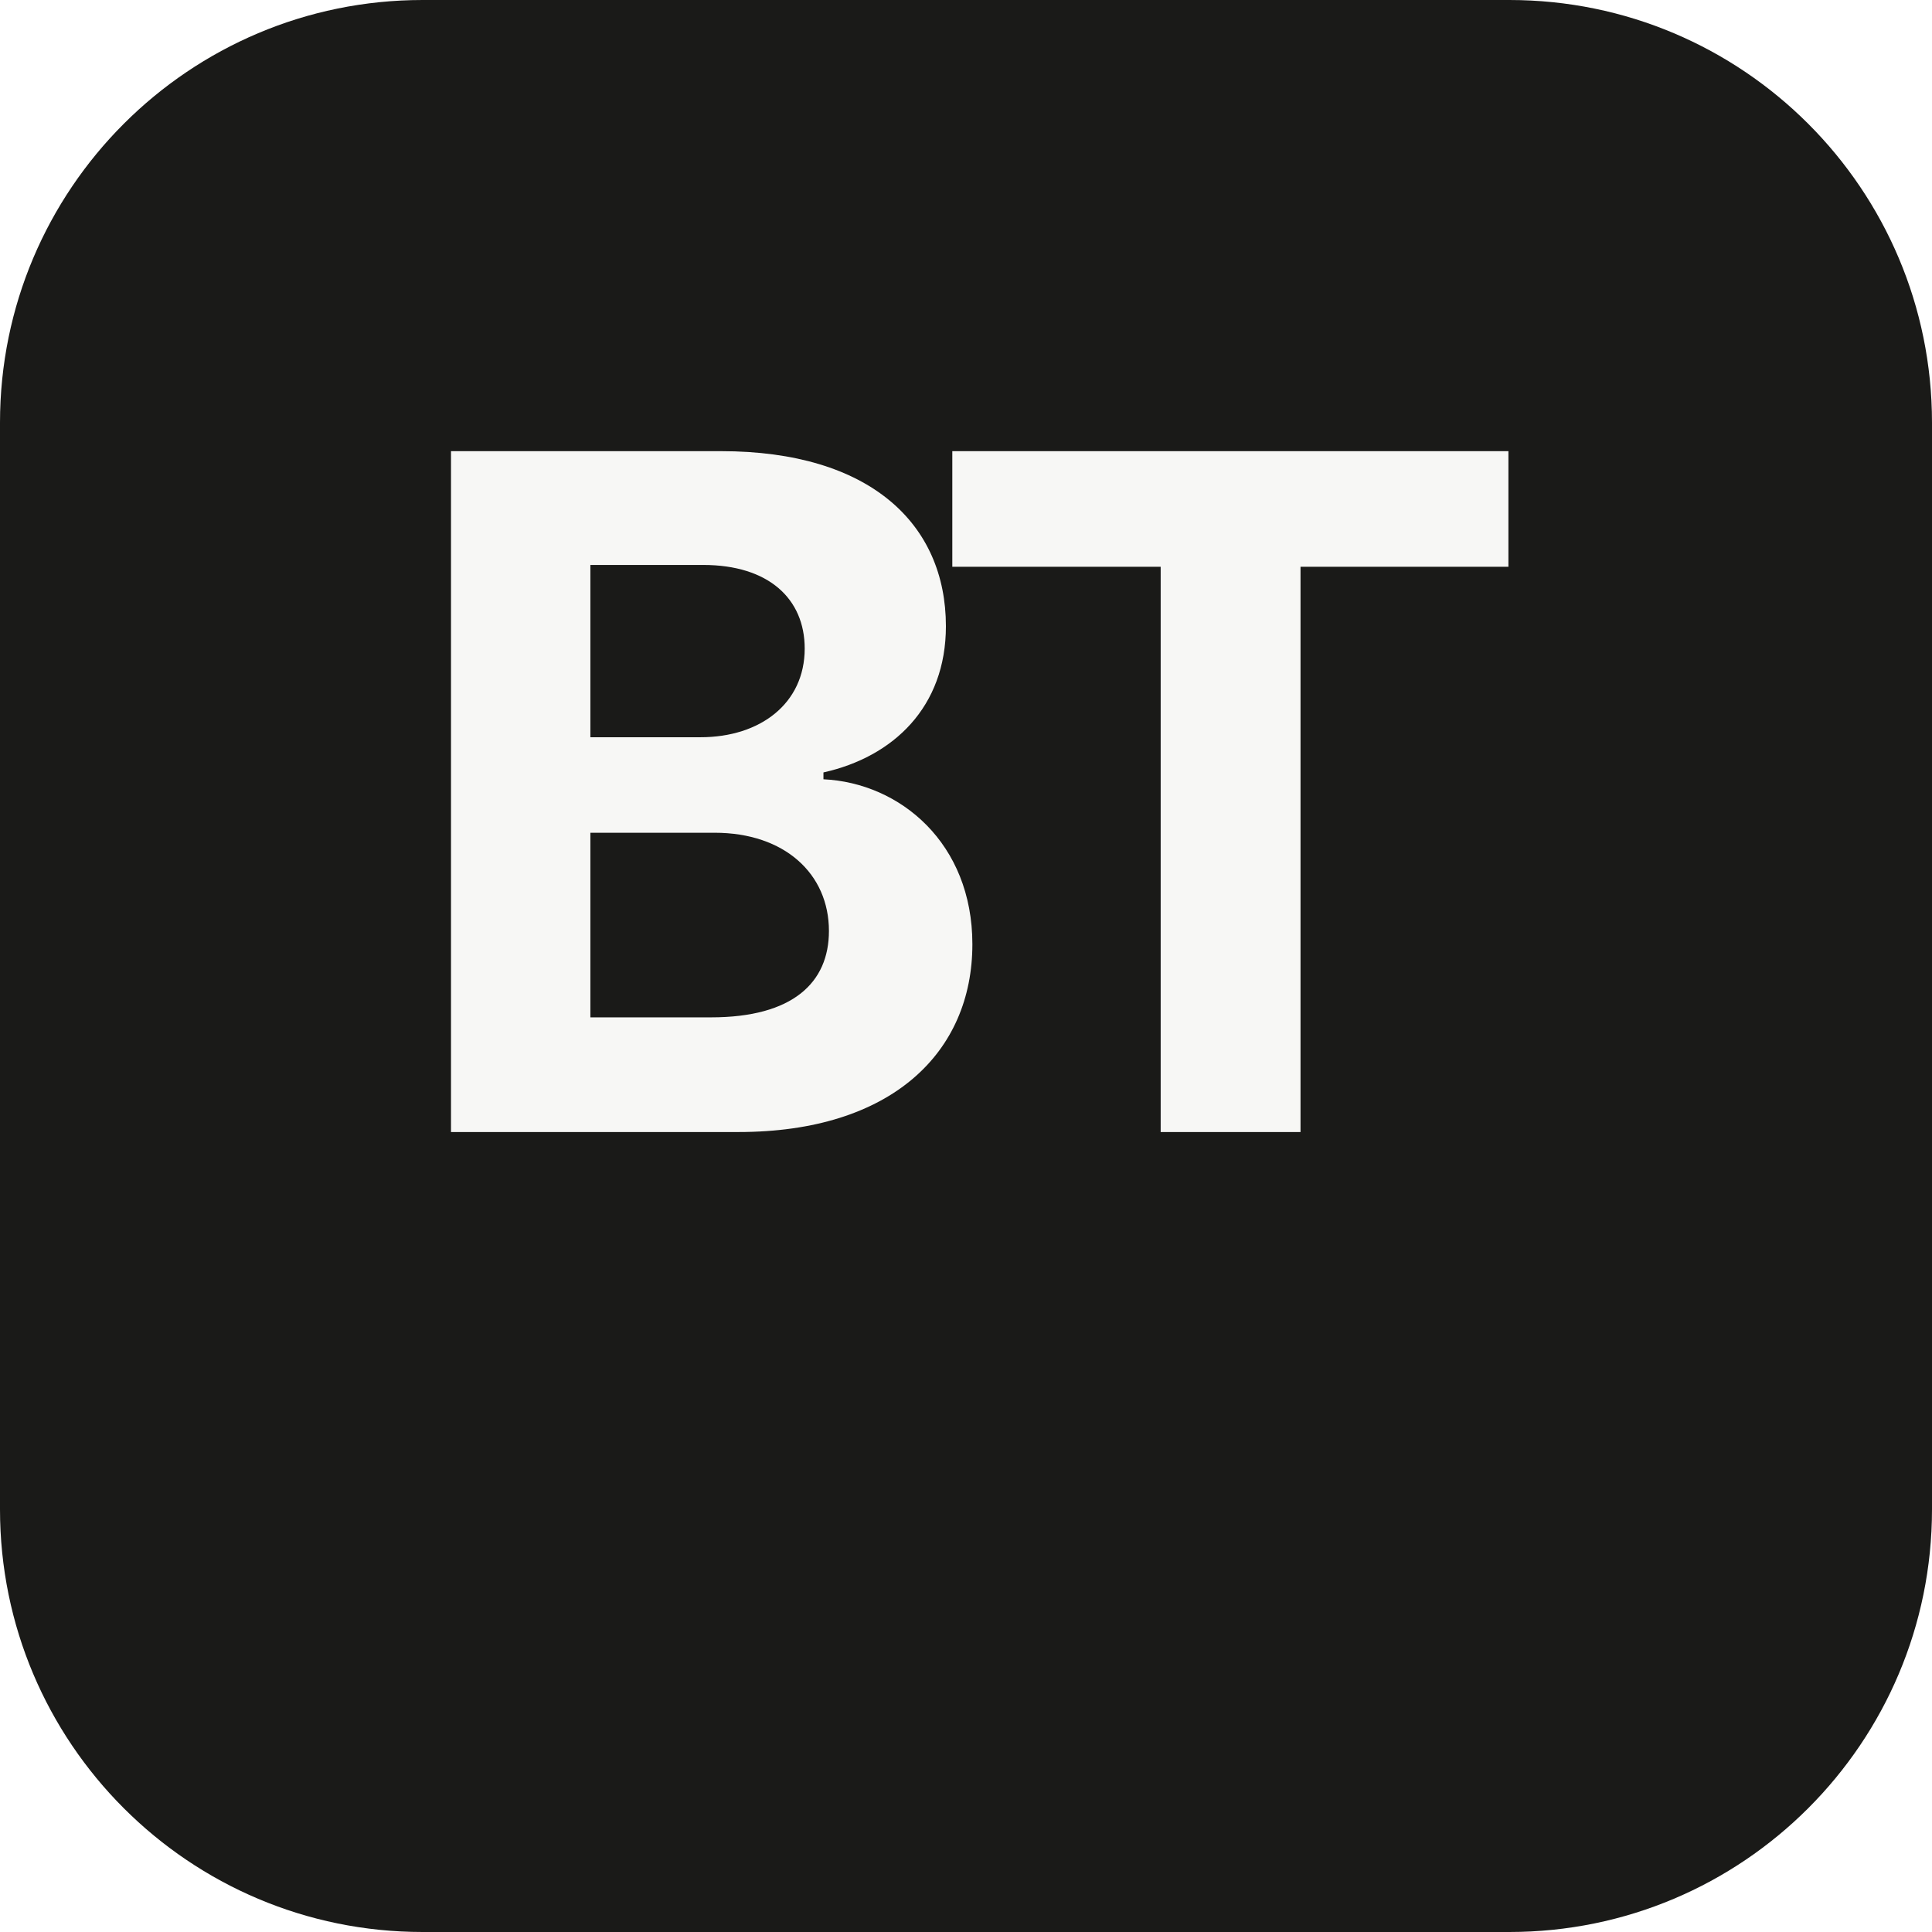
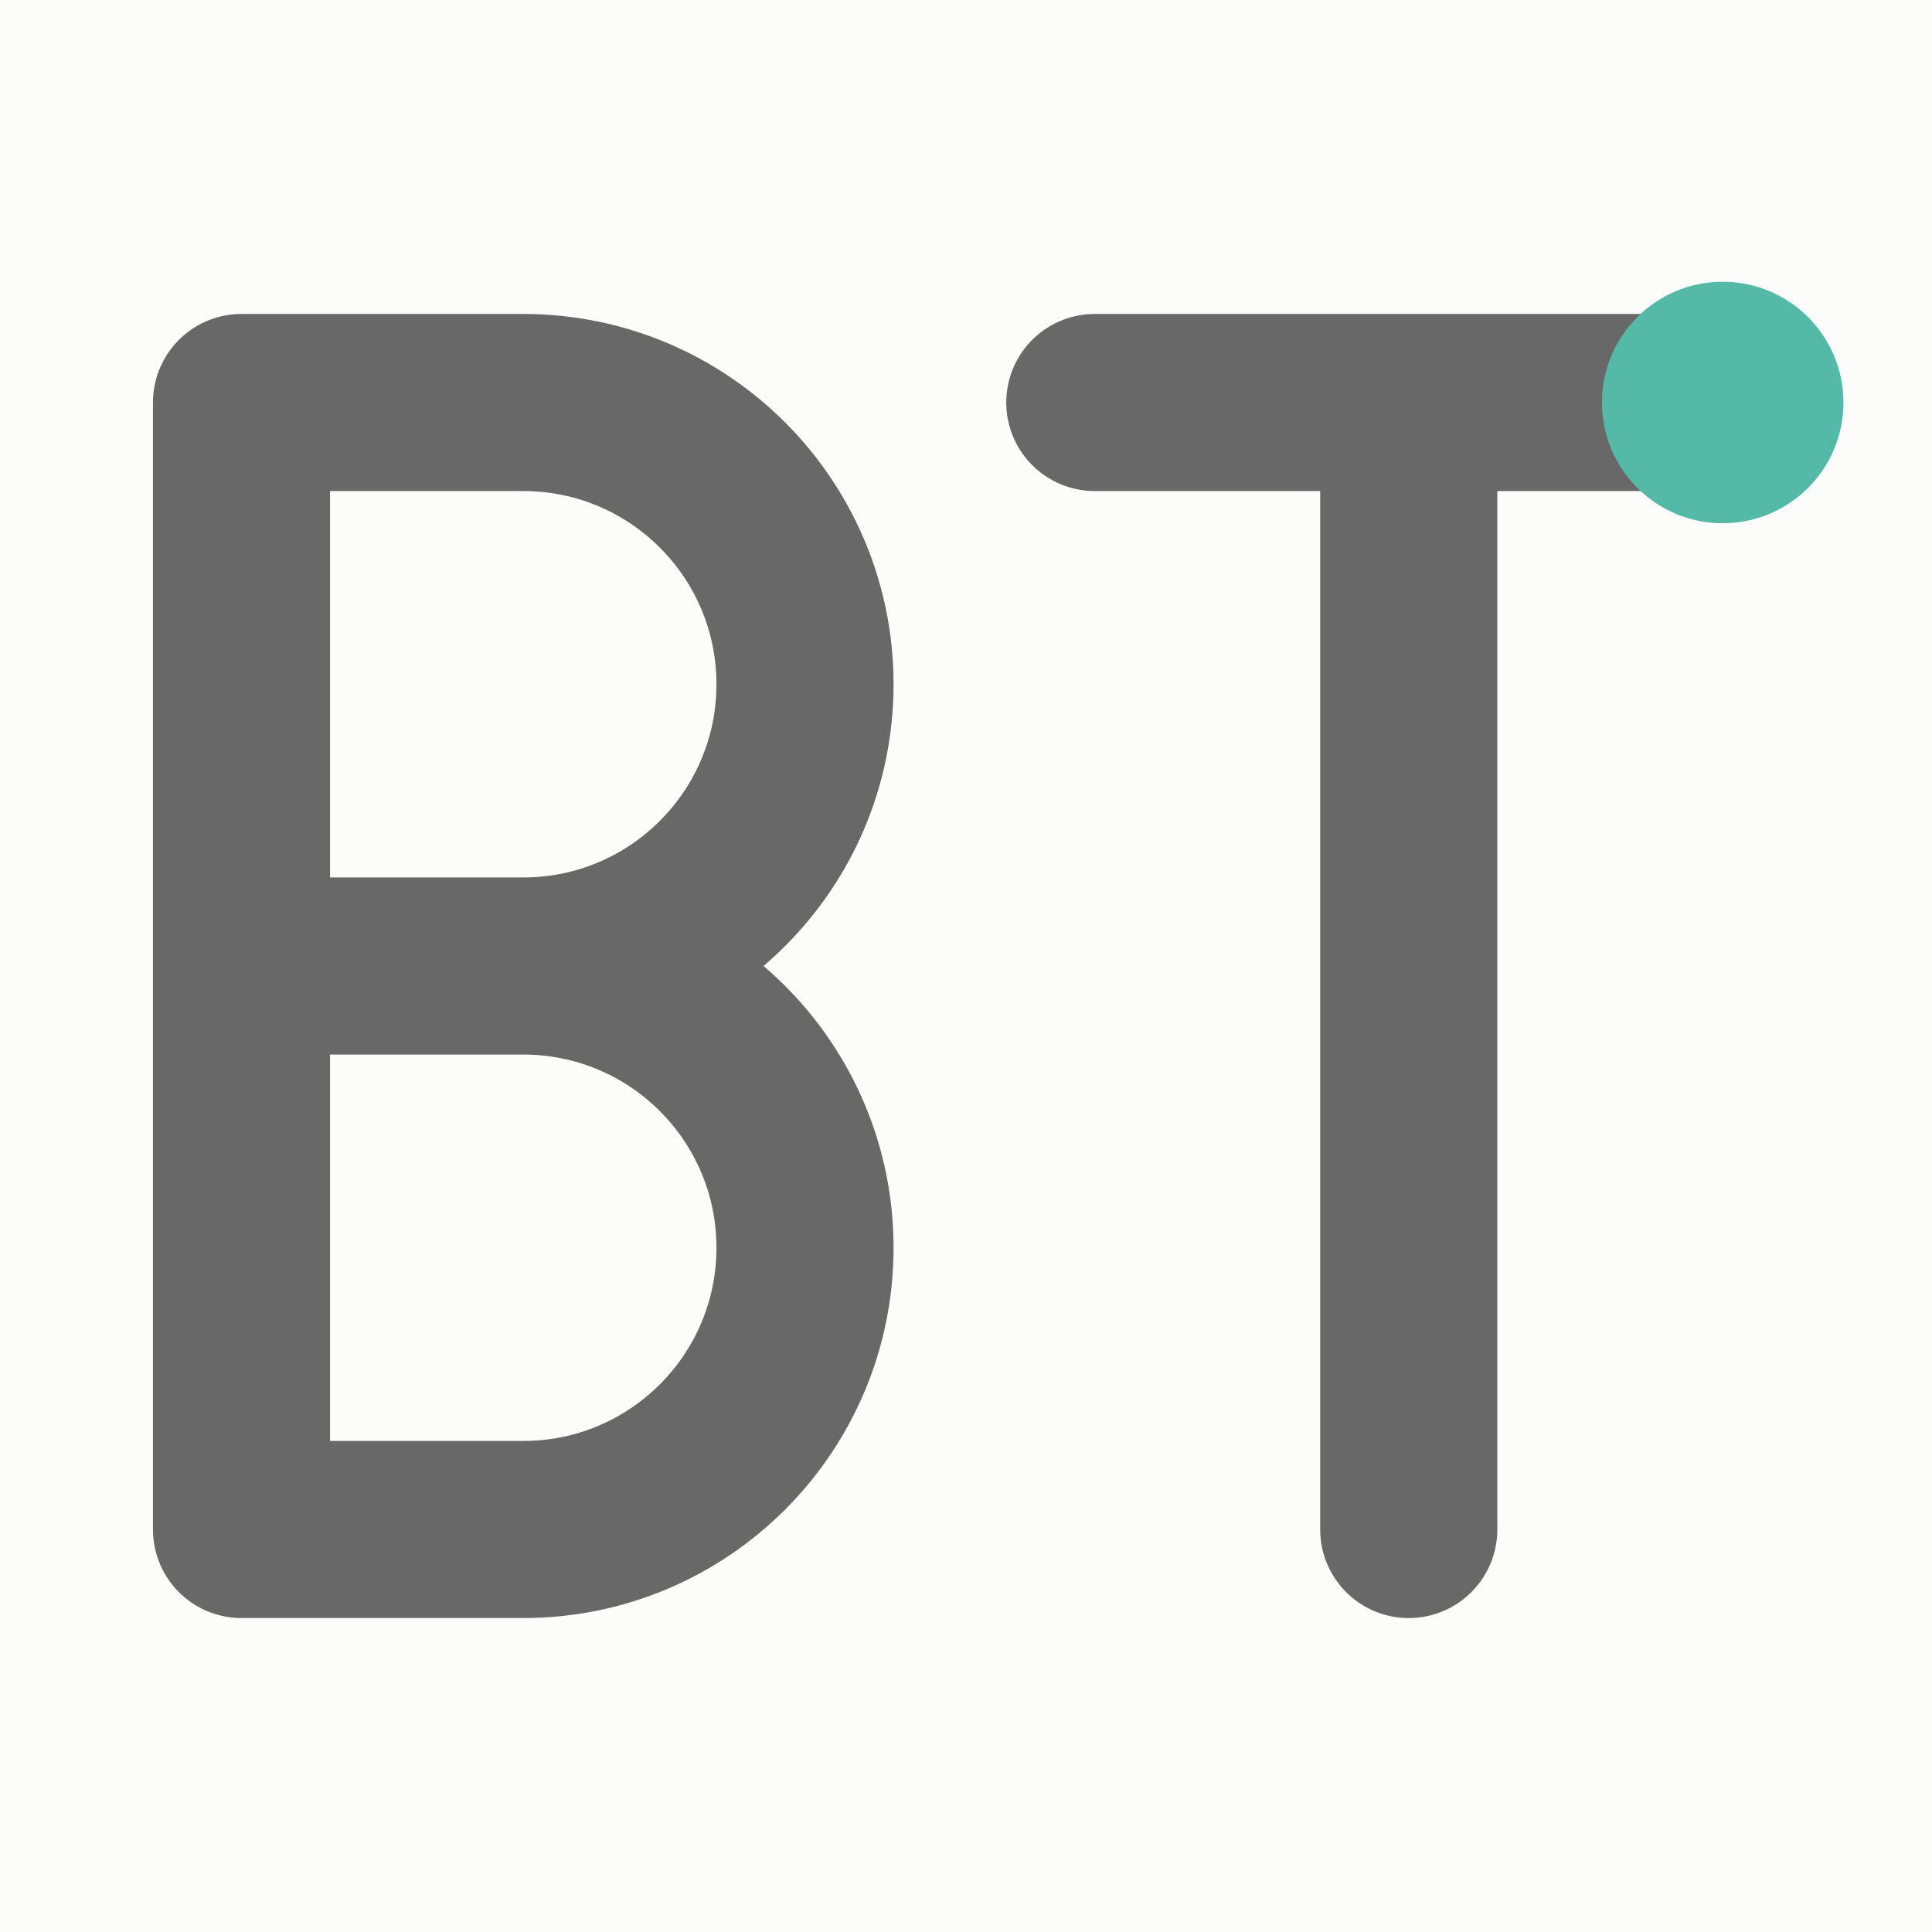
- <svg xmlns="http://www.w3.org/2000/svg" viewBox="0 0 512 512" fill="none">
-   <rect width="512" height="512" rx="112" fill="#1a1a18" />
-   <text x="256" y="300" text-anchor="middle" fill="#f7f7f5" font-family="system-ui, -apple-system, BlinkMacSystemFont, 'Segoe UI', sans-serif" font-size="248" font-weight="700" letter-spacing="-0.04em">BT</text>
+ <svg xmlns="http://www.w3.org/2000/svg" viewBox="0 0 24 24" fill="none">
+   <rect width="24" height="24" fill="#fcfcfb" />
+   <path d="M3 5 V19 M3 5 H6.5 a3.5 3.5 0 0 1 0 7 H3 M6.5 12 a3.5 3.5 0 0 1 0 7 H3 M13.6 5 H21.4 M17.5 5 V19" stroke="#686868" stroke-width="2.2" stroke-linecap="round" stroke-linejoin="round" fill="none" />
+   <circle cx="21.4" cy="5" r="1.5" fill="#54b9a6" />
</svg>
